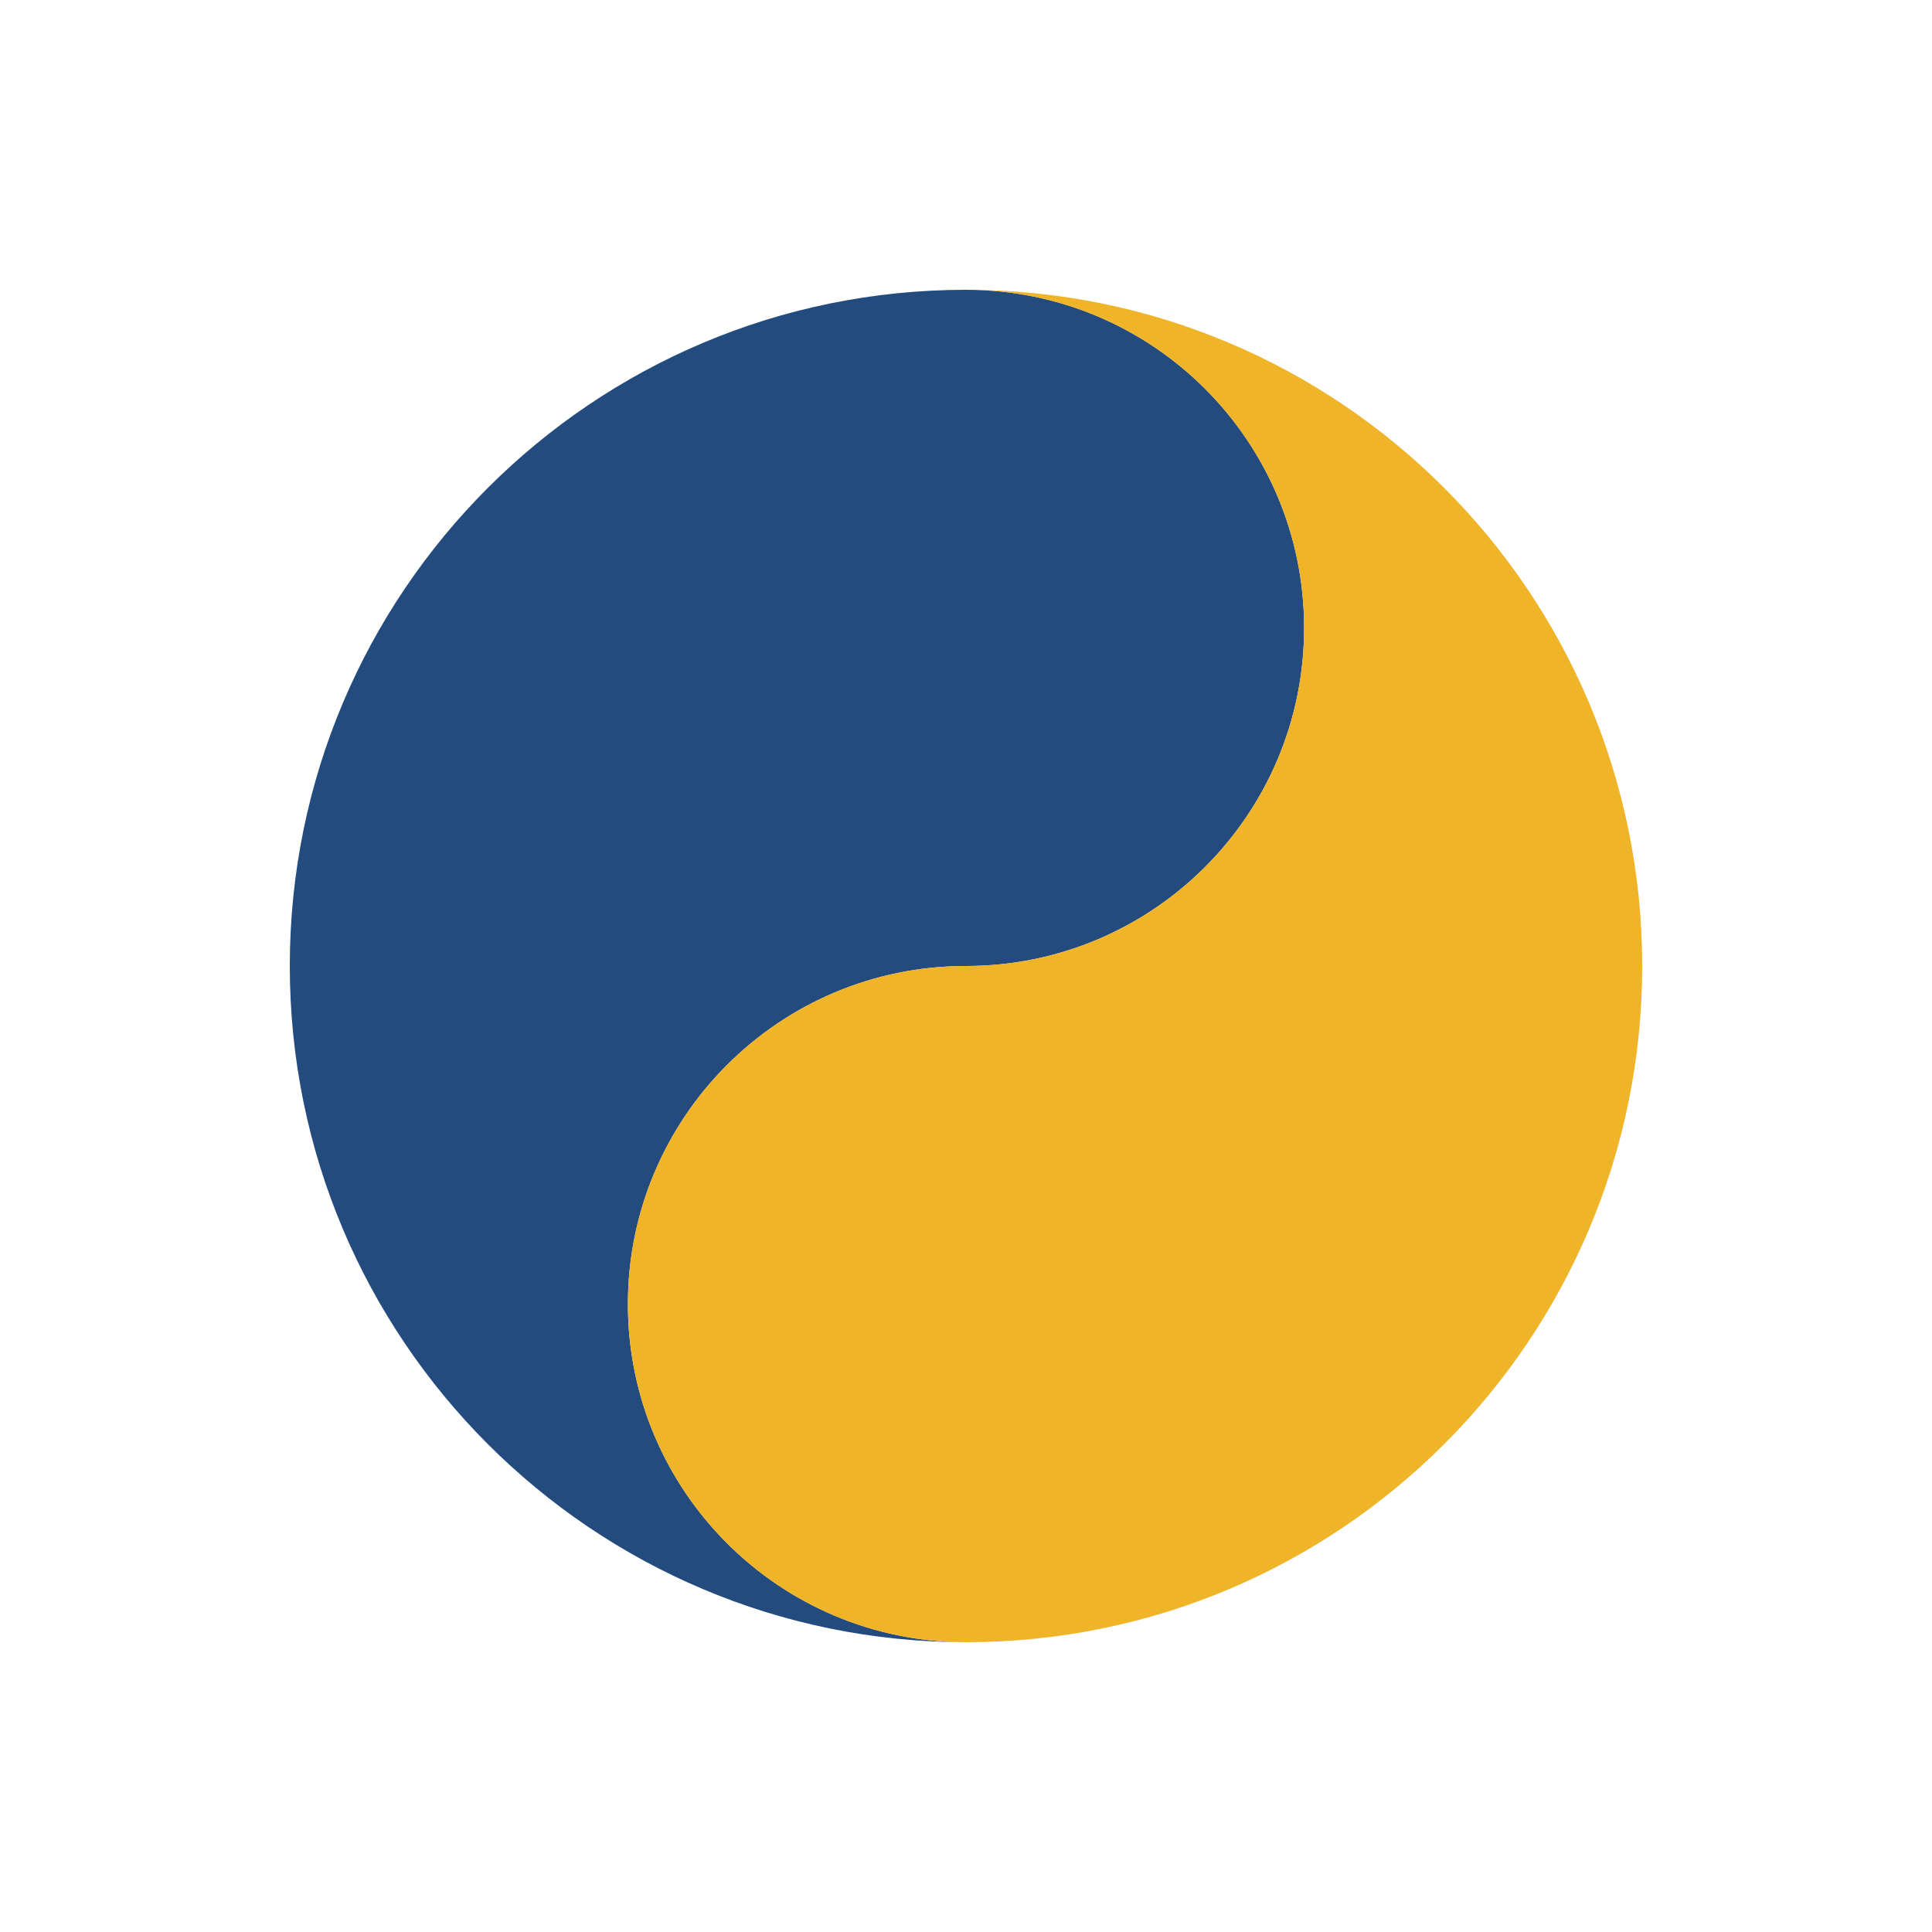
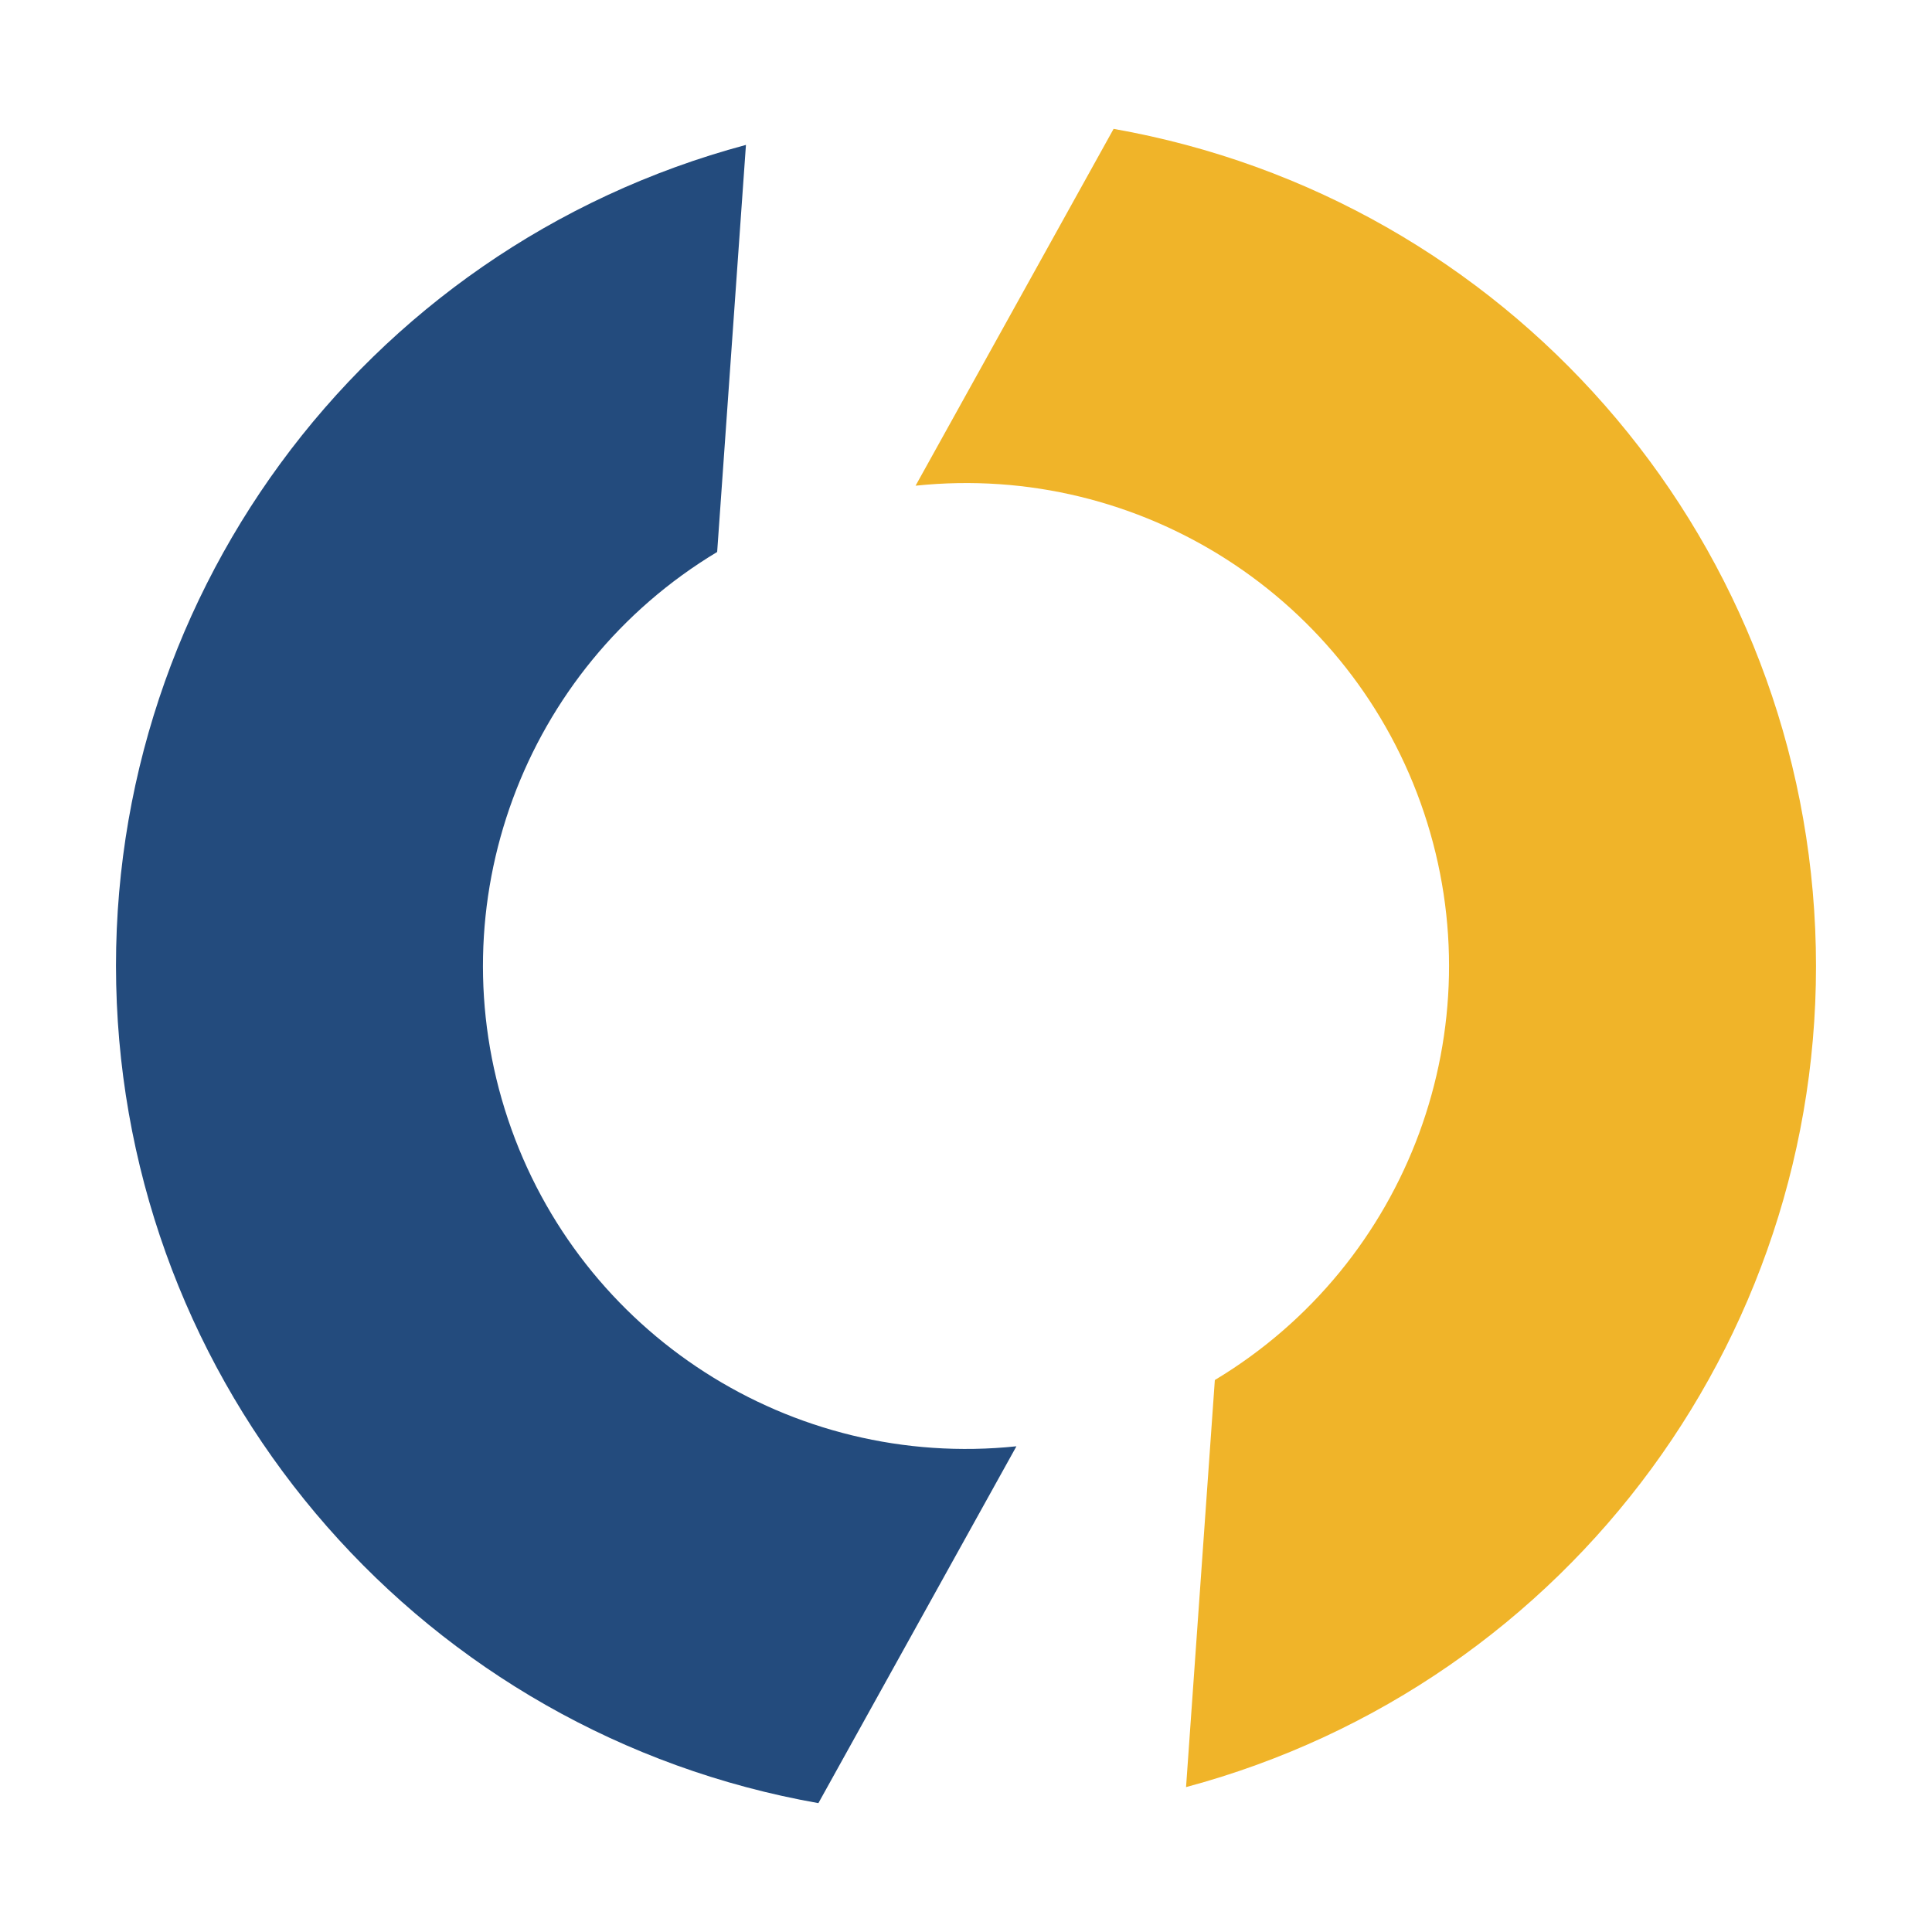
<svg xmlns="http://www.w3.org/2000/svg" viewBox="0 0 100 100" width="100" height="100" role="img" aria-label="Laysi One">
-   <path fill="#234b7d" d="M50 15A35 35 0 0 0 50 85A17.5 17.5 0 0 1 50 50A17.5 17.5 0 0 0 50 15Z" />
-   <path fill="#f0b429" d="M50 15A35 35 0 0 1 50 85A17.5 17.5 0 0 1 50 50A17.5 17.5 0 0 0 50 15Z" />
+   <path fill="#234b7d" d="M42.36 93.33A44 44 0 0 1 38.61 7.50L37.12 28.57A25 25 0 0 0 52.61 74.86Z" />
+   <path fill="#f0b429" d="M57.64 6.67A44 44 0 0 1 61.39 92.50L62.88 71.43A25 25 0 0 0 47.39 25.14Z" />
</svg>
